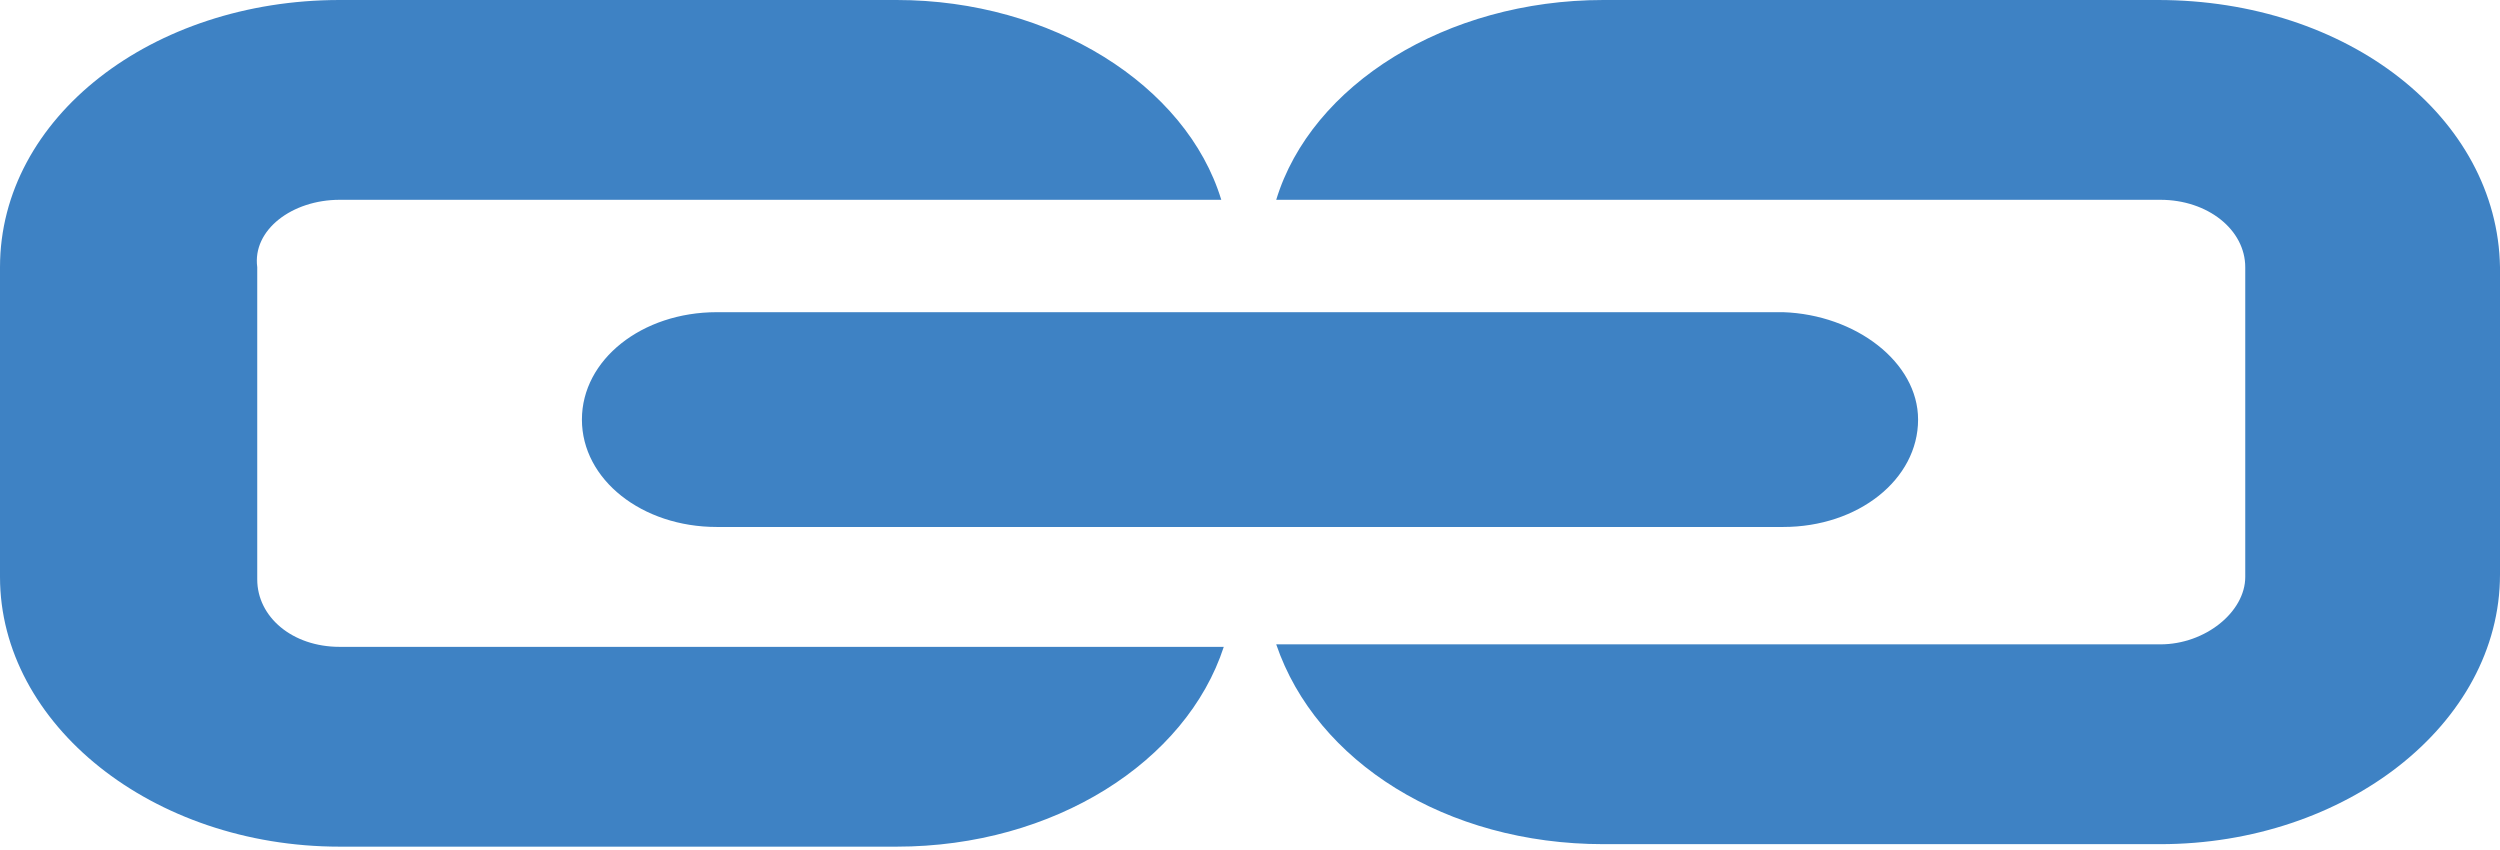
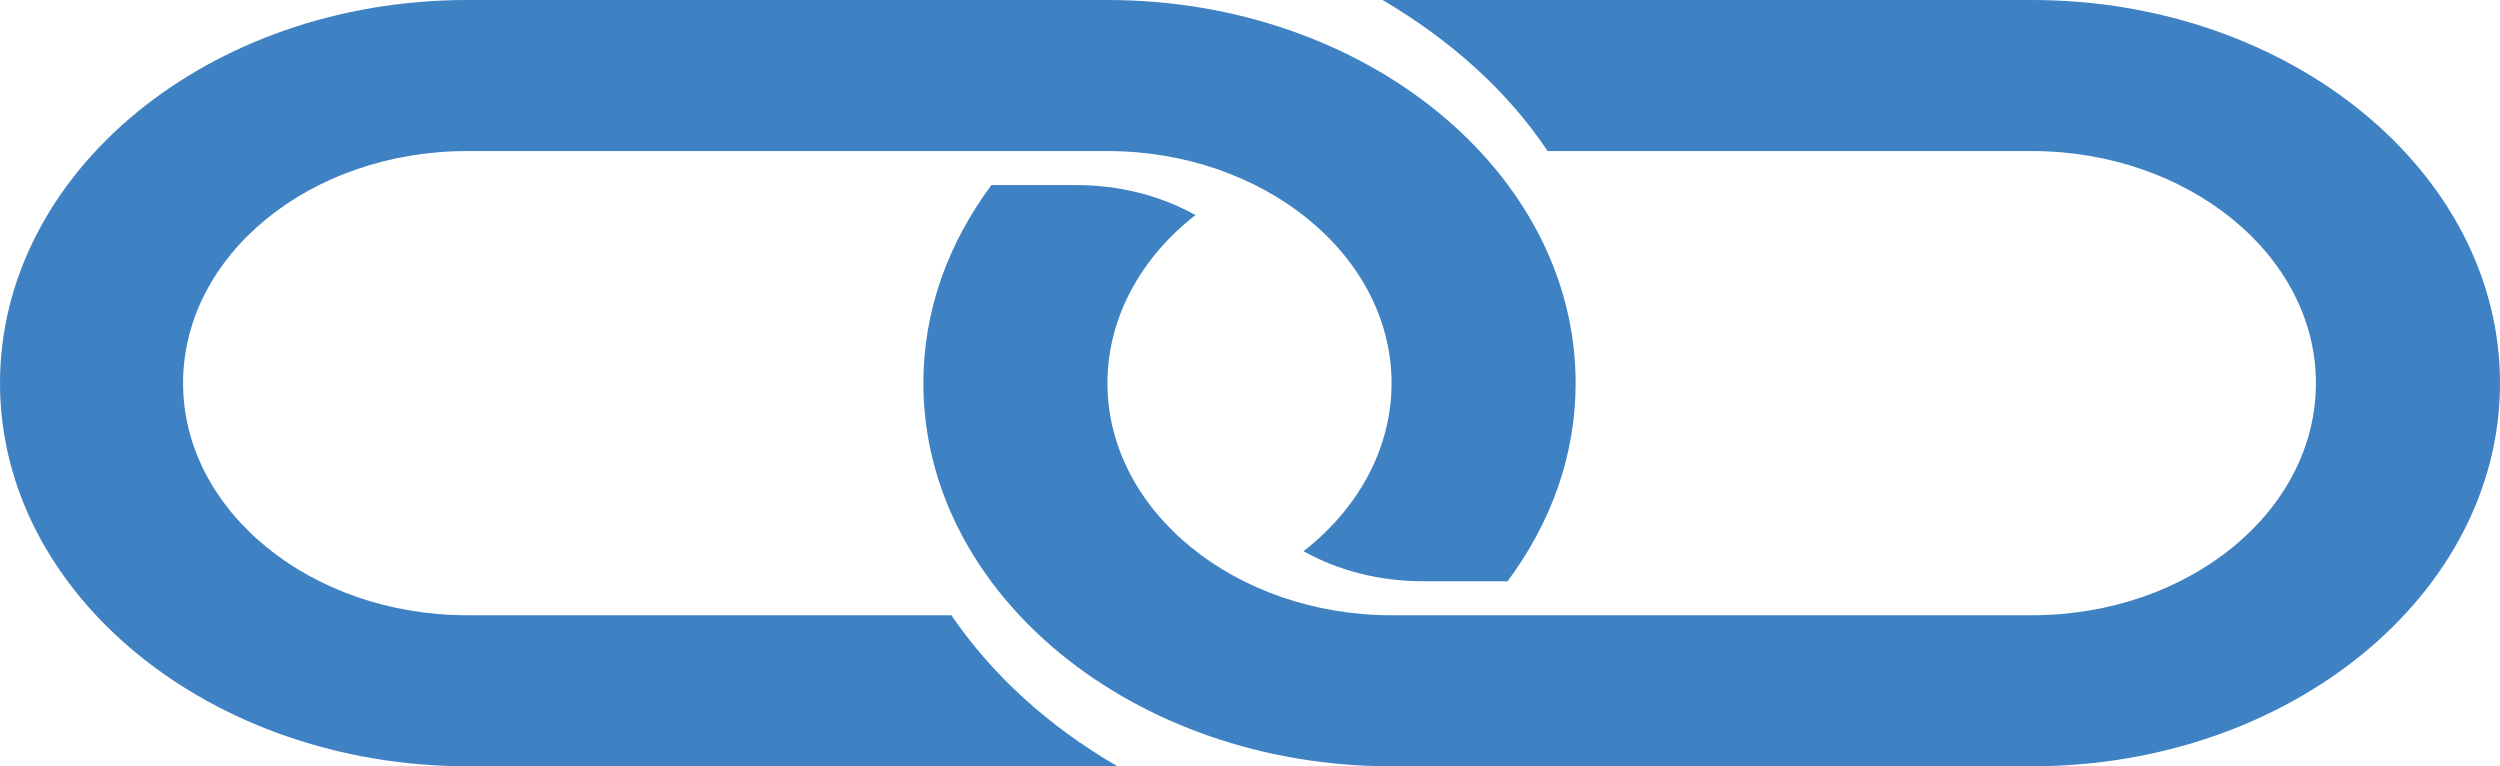
- <svg xmlns="http://www.w3.org/2000/svg" version="1.1" id="Layer_1" x="0px" y="0px" viewBox="0 33.1 100.1 34" enable-background="new 0 33.1 100.1 34" xml:space="preserve">
-   <g id="Your_Icon_1_">
-     <g>
-       <path fill="#3E82C4" d="M13.6,41.1h35.3c-1.4-4.6-6.8-8-13-8H13.6C6.1,33.1,0,37.8,0,43.8v12.4c0,5.9,6.1,10.8,13.6,10.8h22.3    c6.3,0,11.6-3.4,13.1-8H13.6c-1.9,0-3.3-1.2-3.3-2.7V43.8C10.1,42.3,11.7,41.1,13.6,41.1z" />
-       <path fill="#3E82C4" d="M86.4,33.1H64.2c-6.3,0-11.7,3.4-13.1,8h35.4c1.9,0,3.4,1.2,3.4,2.7v12.4c0,1.4-1.6,2.7-3.4,2.7h-8.2H51.1    c1.6,4.7,6.8,8,13.1,8h22.3c7.4,0,13.6-4.8,13.6-10.8V43.8C100,37.8,94,33.1,86.4,33.1z" />
-     </g>
-     <path fill="#3E82C4" d="M76.8,49.9c0,2.4-2.4,4.3-5.4,4.3H28.7c-3,0-5.4-1.9-5.4-4.3l0,0c0-2.4,2.4-4.3,5.4-4.3h42.7   C74.3,45.7,76.8,47.6,76.8,49.9L76.8,49.9z" />
+ <svg xmlns="http://www.w3.org/2000/svg" version="1.1" id="Layer_1" x="0px" y="0px" viewBox="0.1 119.7 249.9 76.5" enable-background="new 0.1 119.7 249.9 76.5" xml:space="preserve">
+   <g id="Your_Icon">
+     <path fill="#3E82C4" d="M95.2,181.2H46.8c-15.6,0-28.4-10.4-28.4-23.2c0-12.8,12.7-23.2,28.4-23.2h64c15.6,0,28.4,10.4,28.4,23.2   c0,6.6-3.4,12.6-8.8,16.8c3.4,1.9,7.5,3,11.9,3h8.5c4.3-5.8,6.8-12.5,6.8-19.8c0-21.1-21-38.3-46.8-38.3h-64   C21,119.7,0.1,136.9,0.1,158s21,38.3,46.8,38.3h64c0.3,0,0.6,0,0.9,0C104.9,192.3,99.3,187.2,95.2,181.2z" />
+     <path fill="#3E82C4" d="M154.8,134.8h48.4c15.6,0,28.4,10.4,28.4,23.2c0,12.8-12.7,23.2-28.4,23.2h-64c-15.6,0-28.4-10.4-28.4-23.2   c0-6.6,3.4-12.6,8.8-16.8c-3.4-1.9-7.5-3-11.9-3h-8.5c-4.3,5.8-6.8,12.5-6.8,19.8c0,21.1,21,38.3,46.8,38.3h64   c25.8,0,46.8-17.2,46.8-38.3c0-21.1-21-38.3-46.8-38.3h-64c-0.3,0-0.6,0-0.9,0C145.1,123.7,150.8,128.8,154.8,134.8z" />
  </g>
</svg>
